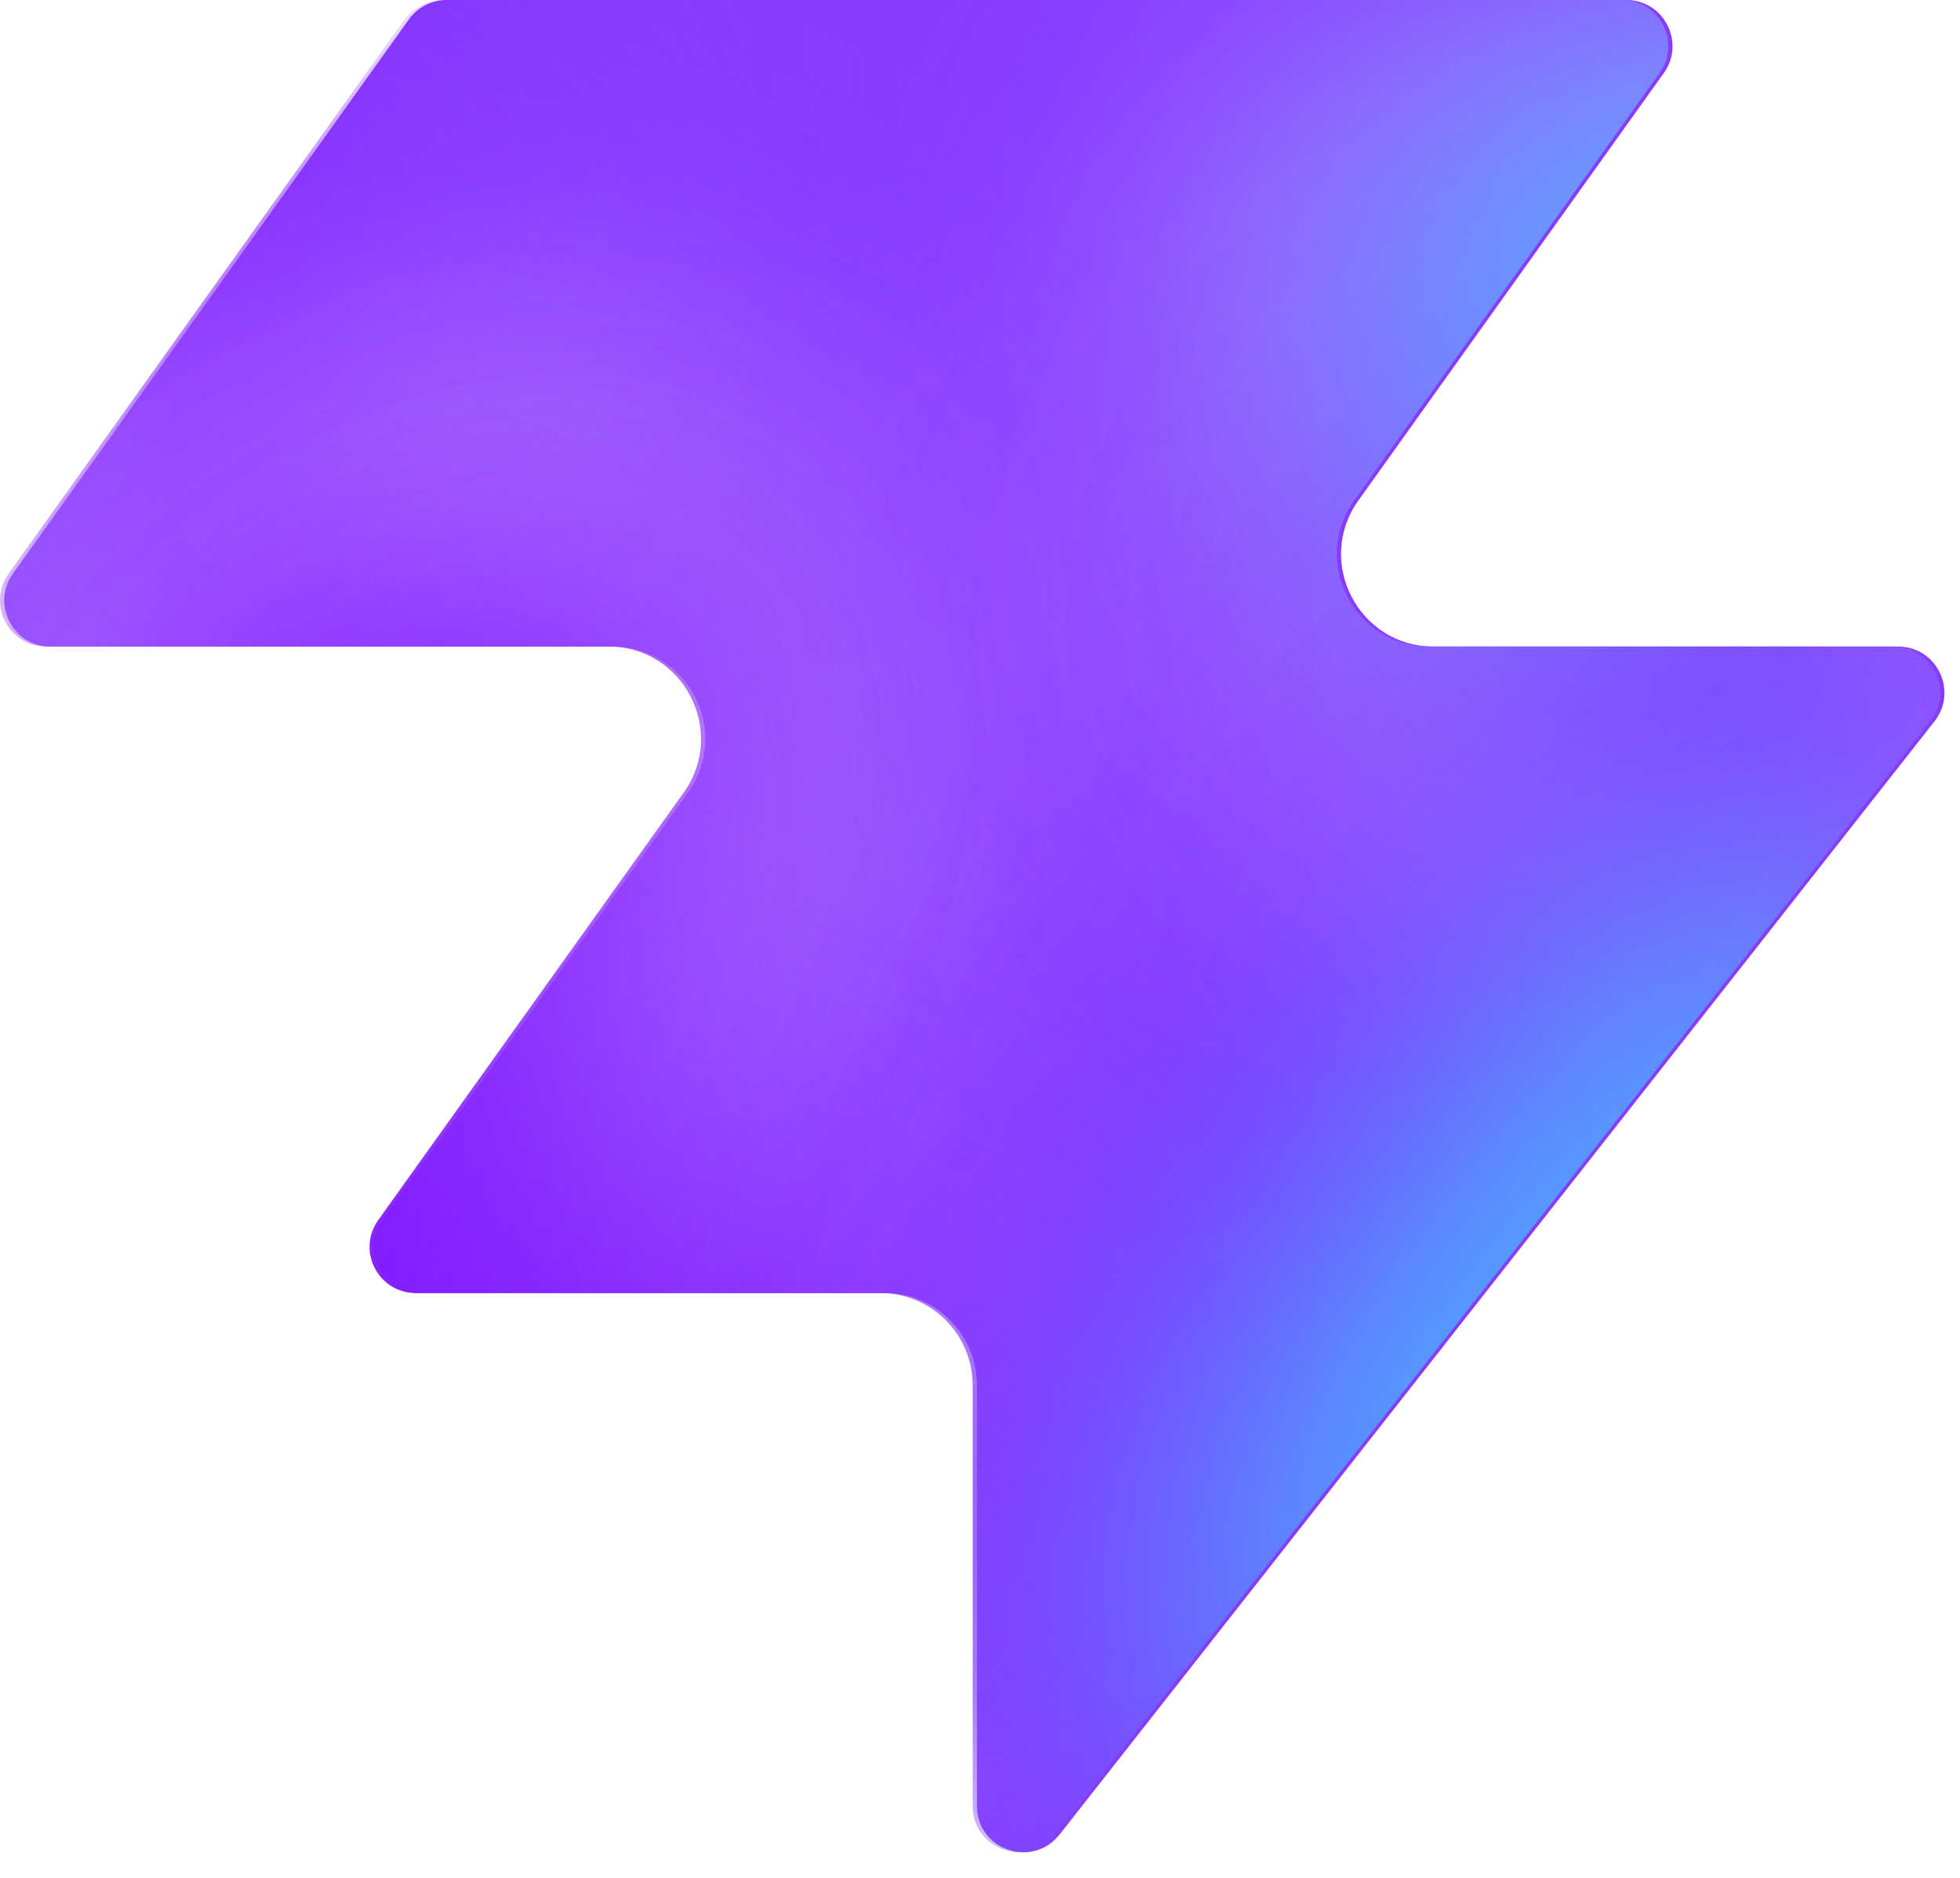
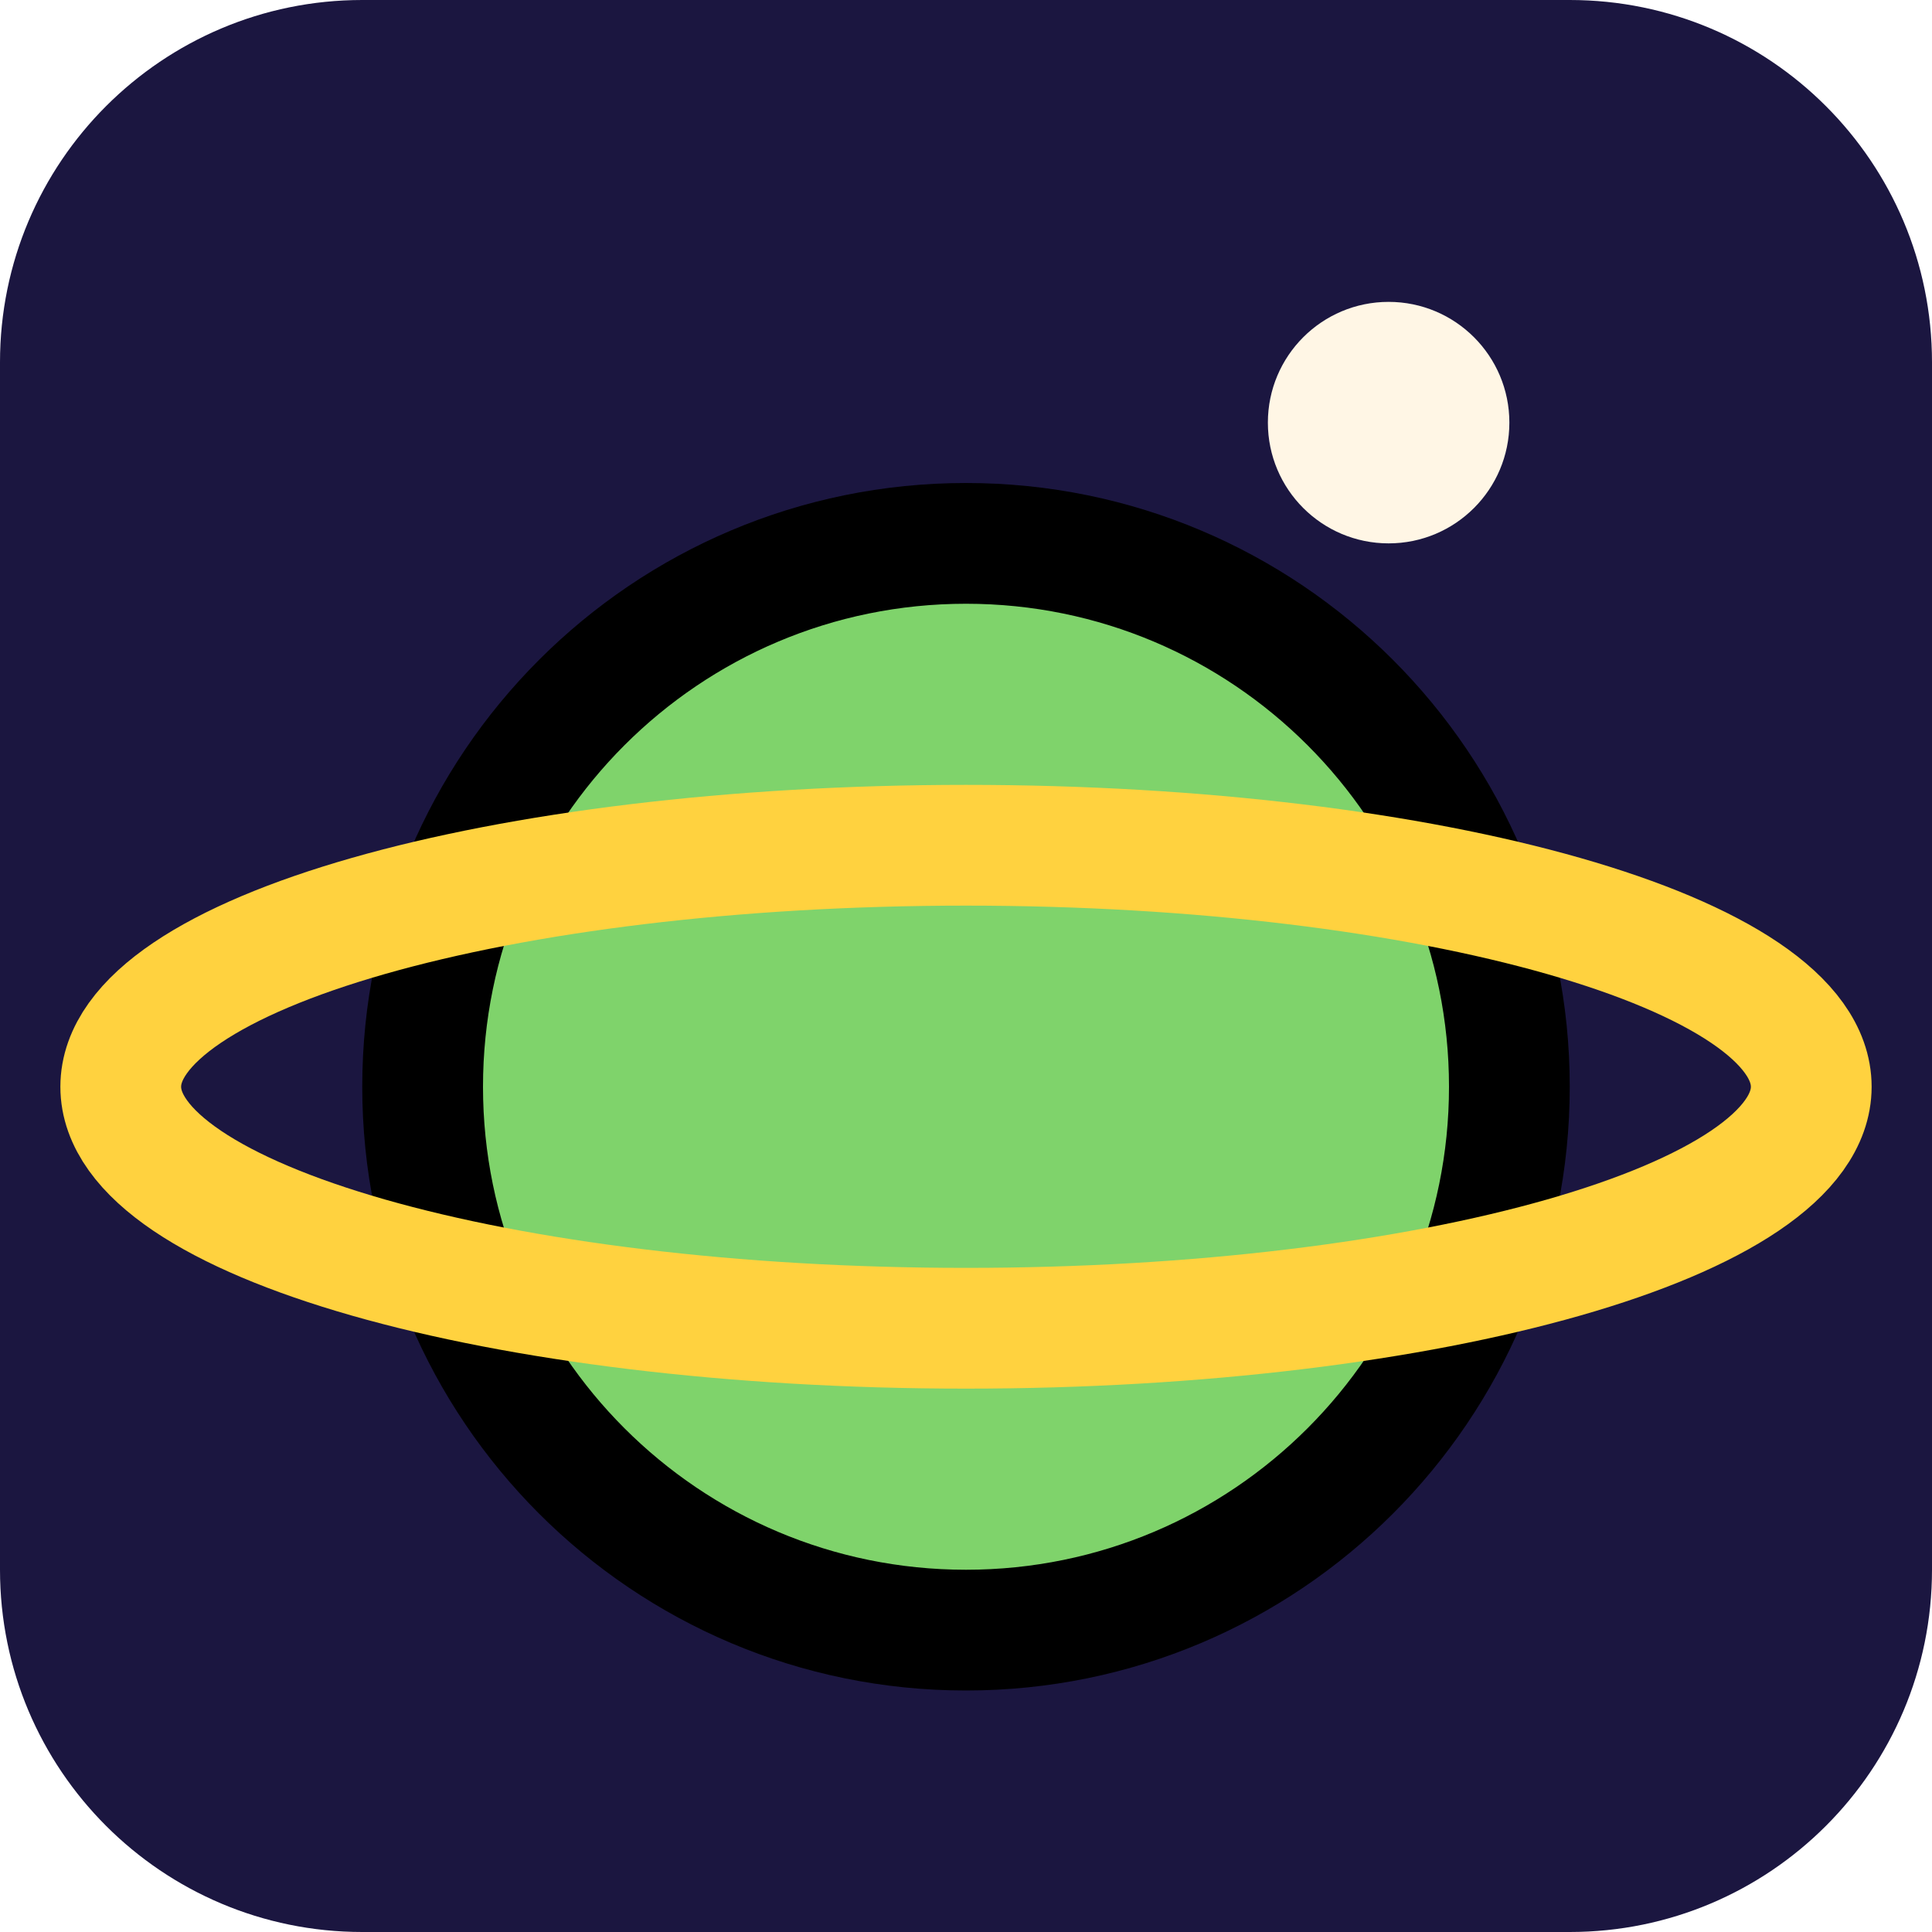
- <svg xmlns="http://www.w3.org/2000/svg" width="48" height="46" fill="none" viewBox="0 0 48 46">
-   <path fill="#863bff" d="M25.946 44.938c-.664.845-2.021.375-2.021-.698V33.937a2.26 2.26 0 0 0-2.262-2.262H10.287c-.92 0-1.456-1.04-.92-1.788l7.48-10.471c1.07-1.497 0-3.578-1.842-3.578H1.237c-.92 0-1.456-1.04-.92-1.788L10.013.474c.214-.297.556-.474.92-.474h28.894c.92 0 1.456 1.04.92 1.788l-7.48 10.471c-1.07 1.498 0 3.579 1.842 3.579h11.377c.943 0 1.473 1.088.89 1.83L25.947 44.94z" style="fill:#863bff;fill:color(display-p3 .525 .23 1);fill-opacity:1" />
-   <mask id="a" width="48" height="46" x="0" y="0" maskUnits="userSpaceOnUse" style="mask-type:alpha">
-     <path fill="#000" d="M25.842 44.938c-.664.844-2.021.375-2.021-.698V33.937a2.26 2.26 0 0 0-2.262-2.262H10.183c-.92 0-1.456-1.04-.92-1.788l7.48-10.471c1.07-1.498 0-3.579-1.842-3.579H1.133c-.92 0-1.456-1.04-.92-1.787L9.91.473c.214-.297.556-.474.92-.474h28.894c.92 0 1.456 1.04.92 1.788l-7.48 10.471c-1.07 1.498 0 3.578 1.842 3.578h11.377c.943 0 1.473 1.088.89 1.832L25.843 44.94z" style="fill:#000;fill-opacity:1" />
-   </mask>
-   <g mask="url(#a)">
-     <g filter="url(#b)">
-       <ellipse cx="5.508" cy="14.704" fill="#ede6ff" rx="5.508" ry="14.704" style="fill:#ede6ff;fill:color(display-p3 .927 .903 1);fill-opacity:1" transform="matrix(.00324 1 1 -.00324 -4.47 31.516)" />
-     </g>
-     <g filter="url(#c)">
-       <ellipse cx="10.399" cy="29.851" fill="#ede6ff" rx="10.399" ry="29.851" style="fill:#ede6ff;fill:color(display-p3 .927 .903 1);fill-opacity:1" transform="matrix(.00324 1 1 -.00324 -39.328 7.883)" />
-     </g>
-     <g filter="url(#d)">
-       <ellipse cx="5.508" cy="30.487" fill="#7e14ff" rx="5.508" ry="30.487" style="fill:#7e14ff;fill:color(display-p3 .492 .077 1);fill-opacity:1" transform="rotate(89.814 -25.913 -14.639)scale(1 -1)" />
-     </g>
-     <g filter="url(#e)">
-       <ellipse cx="5.508" cy="30.599" fill="#7e14ff" rx="5.508" ry="30.599" style="fill:#7e14ff;fill:color(display-p3 .492 .077 1);fill-opacity:1" transform="rotate(89.814 -32.644 -3.334)scale(1 -1)" />
-     </g>
-     <g filter="url(#f)">
-       <ellipse cx="5.508" cy="30.599" fill="#7e14ff" rx="5.508" ry="30.599" style="fill:#7e14ff;fill:color(display-p3 .492 .077 1);fill-opacity:1" transform="matrix(.00324 1 1 -.00324 -34.34 30.47)" />
-     </g>
-     <g filter="url(#g)">
-       <ellipse cx="14.072" cy="22.078" fill="#ede6ff" rx="14.072" ry="22.078" style="fill:#ede6ff;fill:color(display-p3 .927 .903 1);fill-opacity:1" transform="rotate(93.35 24.506 48.493)scale(-1 1)" />
-     </g>
-     <g filter="url(#h)">
-       <ellipse cx="3.47" cy="21.501" fill="#7e14ff" rx="3.47" ry="21.501" style="fill:#7e14ff;fill:color(display-p3 .492 .077 1);fill-opacity:1" transform="rotate(89.009 28.708 47.59)scale(-1 1)" />
-     </g>
-     <g filter="url(#i)">
-       <ellipse cx="3.47" cy="21.501" fill="#7e14ff" rx="3.47" ry="21.501" style="fill:#7e14ff;fill:color(display-p3 .492 .077 1);fill-opacity:1" transform="rotate(89.009 28.708 47.59)scale(-1 1)" />
-     </g>
-     <g filter="url(#j)">
-       <ellipse cx=".387" cy="8.972" fill="#7e14ff" rx="4.407" ry="29.108" style="fill:#7e14ff;fill:color(display-p3 .492 .077 1);fill-opacity:1" transform="rotate(39.51 .387 8.972)" />
-     </g>
-     <g filter="url(#k)">
-       <ellipse cx="47.523" cy="-6.092" fill="#7e14ff" rx="4.407" ry="29.108" style="fill:#7e14ff;fill:color(display-p3 .492 .077 1);fill-opacity:1" transform="rotate(37.892 47.523 -6.092)" />
-     </g>
-     <g filter="url(#l)">
-       <ellipse cx="41.412" cy="6.333" fill="#47bfff" rx="5.971" ry="9.665" style="fill:#47bfff;fill:color(display-p3 .28 .748 1);fill-opacity:1" transform="rotate(37.892 41.412 6.333)" />
-     </g>
-     <g filter="url(#m)">
-       <ellipse cx="-1.879" cy="38.332" fill="#7e14ff" rx="4.407" ry="29.108" style="fill:#7e14ff;fill:color(display-p3 .492 .077 1);fill-opacity:1" transform="rotate(37.892 -1.88 38.332)" />
-     </g>
-     <g filter="url(#n)">
-       <ellipse cx="-1.879" cy="38.332" fill="#7e14ff" rx="4.407" ry="29.108" style="fill:#7e14ff;fill:color(display-p3 .492 .077 1);fill-opacity:1" transform="rotate(37.892 -1.88 38.332)" />
-     </g>
-     <g filter="url(#o)">
-       <ellipse cx="35.651" cy="29.907" fill="#7e14ff" rx="4.407" ry="29.108" style="fill:#7e14ff;fill:color(display-p3 .492 .077 1);fill-opacity:1" transform="rotate(37.892 35.651 29.907)" />
-     </g>
-     <g filter="url(#p)">
-       <ellipse cx="38.418" cy="32.4" fill="#47bfff" rx="5.971" ry="15.297" style="fill:#47bfff;fill:color(display-p3 .28 .748 1);fill-opacity:1" transform="rotate(37.892 38.418 32.4)" />
-     </g>
-   </g>
-   <defs>
-     <filter id="b" width="60.045" height="41.654" x="-19.77" y="16.149" color-interpolation-filters="sRGB" filterUnits="userSpaceOnUse">
-       <feFlood flood-opacity="0" result="BackgroundImageFix" />
-       <feBlend in="SourceGraphic" in2="BackgroundImageFix" result="shape" />
-       <feGaussianBlur result="effect1_foregroundBlur_2002_17158" stdDeviation="7.659" />
-     </filter>
-     <filter id="c" width="90.34" height="51.437" x="-54.613" y="-7.533" color-interpolation-filters="sRGB" filterUnits="userSpaceOnUse">
-       <feFlood flood-opacity="0" result="BackgroundImageFix" />
-       <feBlend in="SourceGraphic" in2="BackgroundImageFix" result="shape" />
-       <feGaussianBlur result="effect1_foregroundBlur_2002_17158" stdDeviation="7.659" />
-     </filter>
-     <filter id="d" width="79.355" height="29.4" x="-49.64" y="2.03" color-interpolation-filters="sRGB" filterUnits="userSpaceOnUse">
-       <feFlood flood-opacity="0" result="BackgroundImageFix" />
-       <feBlend in="SourceGraphic" in2="BackgroundImageFix" result="shape" />
-       <feGaussianBlur result="effect1_foregroundBlur_2002_17158" stdDeviation="4.596" />
-     </filter>
-     <filter id="e" width="79.579" height="29.4" x="-45.045" y="20.029" color-interpolation-filters="sRGB" filterUnits="userSpaceOnUse">
-       <feFlood flood-opacity="0" result="BackgroundImageFix" />
-       <feBlend in="SourceGraphic" in2="BackgroundImageFix" result="shape" />
-       <feGaussianBlur result="effect1_foregroundBlur_2002_17158" stdDeviation="4.596" />
-     </filter>
-     <filter id="f" width="79.579" height="29.4" x="-43.513" y="21.178" color-interpolation-filters="sRGB" filterUnits="userSpaceOnUse">
-       <feFlood flood-opacity="0" result="BackgroundImageFix" />
-       <feBlend in="SourceGraphic" in2="BackgroundImageFix" result="shape" />
-       <feGaussianBlur result="effect1_foregroundBlur_2002_17158" stdDeviation="4.596" />
-     </filter>
-     <filter id="g" width="74.749" height="58.852" x="15.756" y="-17.901" color-interpolation-filters="sRGB" filterUnits="userSpaceOnUse">
-       <feFlood flood-opacity="0" result="BackgroundImageFix" />
-       <feBlend in="SourceGraphic" in2="BackgroundImageFix" result="shape" />
-       <feGaussianBlur result="effect1_foregroundBlur_2002_17158" stdDeviation="7.659" />
-     </filter>
-     <filter id="h" width="61.377" height="25.362" x="23.548" y="2.284" color-interpolation-filters="sRGB" filterUnits="userSpaceOnUse">
-       <feFlood flood-opacity="0" result="BackgroundImageFix" />
-       <feBlend in="SourceGraphic" in2="BackgroundImageFix" result="shape" />
-       <feGaussianBlur result="effect1_foregroundBlur_2002_17158" stdDeviation="4.596" />
-     </filter>
-     <filter id="i" width="61.377" height="25.362" x="23.548" y="2.284" color-interpolation-filters="sRGB" filterUnits="userSpaceOnUse">
-       <feFlood flood-opacity="0" result="BackgroundImageFix" />
-       <feBlend in="SourceGraphic" in2="BackgroundImageFix" result="shape" />
-       <feGaussianBlur result="effect1_foregroundBlur_2002_17158" stdDeviation="4.596" />
-     </filter>
-     <filter id="j" width="56.045" height="63.649" x="-27.636" y="-22.853" color-interpolation-filters="sRGB" filterUnits="userSpaceOnUse">
-       <feFlood flood-opacity="0" result="BackgroundImageFix" />
-       <feBlend in="SourceGraphic" in2="BackgroundImageFix" result="shape" />
-       <feGaussianBlur result="effect1_foregroundBlur_2002_17158" stdDeviation="4.596" />
-     </filter>
-     <filter id="k" width="54.814" height="64.646" x="20.116" y="-38.415" color-interpolation-filters="sRGB" filterUnits="userSpaceOnUse">
-       <feFlood flood-opacity="0" result="BackgroundImageFix" />
-       <feBlend in="SourceGraphic" in2="BackgroundImageFix" result="shape" />
-       <feGaussianBlur result="effect1_foregroundBlur_2002_17158" stdDeviation="4.596" />
-     </filter>
-     <filter id="l" width="33.541" height="35.313" x="24.641" y="-11.323" color-interpolation-filters="sRGB" filterUnits="userSpaceOnUse">
-       <feFlood flood-opacity="0" result="BackgroundImageFix" />
-       <feBlend in="SourceGraphic" in2="BackgroundImageFix" result="shape" />
-       <feGaussianBlur result="effect1_foregroundBlur_2002_17158" stdDeviation="4.596" />
-     </filter>
-     <filter id="m" width="54.814" height="64.646" x="-29.286" y="6.009" color-interpolation-filters="sRGB" filterUnits="userSpaceOnUse">
-       <feFlood flood-opacity="0" result="BackgroundImageFix" />
-       <feBlend in="SourceGraphic" in2="BackgroundImageFix" result="shape" />
-       <feGaussianBlur result="effect1_foregroundBlur_2002_17158" stdDeviation="4.596" />
-     </filter>
-     <filter id="n" width="54.814" height="64.646" x="-29.286" y="6.009" color-interpolation-filters="sRGB" filterUnits="userSpaceOnUse">
-       <feFlood flood-opacity="0" result="BackgroundImageFix" />
-       <feBlend in="SourceGraphic" in2="BackgroundImageFix" result="shape" />
-       <feGaussianBlur result="effect1_foregroundBlur_2002_17158" stdDeviation="4.596" />
-     </filter>
-     <filter id="o" width="54.814" height="64.646" x="8.244" y="-2.416" color-interpolation-filters="sRGB" filterUnits="userSpaceOnUse">
-       <feFlood flood-opacity="0" result="BackgroundImageFix" />
-       <feBlend in="SourceGraphic" in2="BackgroundImageFix" result="shape" />
-       <feGaussianBlur result="effect1_foregroundBlur_2002_17158" stdDeviation="4.596" />
-     </filter>
-     <filter id="p" width="39.409" height="43.623" x="18.713" y="10.588" color-interpolation-filters="sRGB" filterUnits="userSpaceOnUse">
-       <feFlood flood-opacity="0" result="BackgroundImageFix" />
-       <feBlend in="SourceGraphic" in2="BackgroundImageFix" result="shape" />
-       <feGaussianBlur result="effect1_foregroundBlur_2002_17158" stdDeviation="4.596" />
-     </filter>
-   </defs>
+ <svg xmlns="http://www.w3.org/2000/svg" viewBox="0 0 64 64">
+   <rect width="64" height="64" rx="12" fill="#1b1640" />
+   <circle cx="32" cy="36" r="18" fill="#7fd36b" stroke="#000" stroke-width="4" />
+   <ellipse cx="32" cy="36" rx="28" ry="8" fill="none" stroke="#ffd23f" stroke-width="4" />
+   <circle cx="46" cy="14" r="4" fill="#fff6e5" />
</svg>
